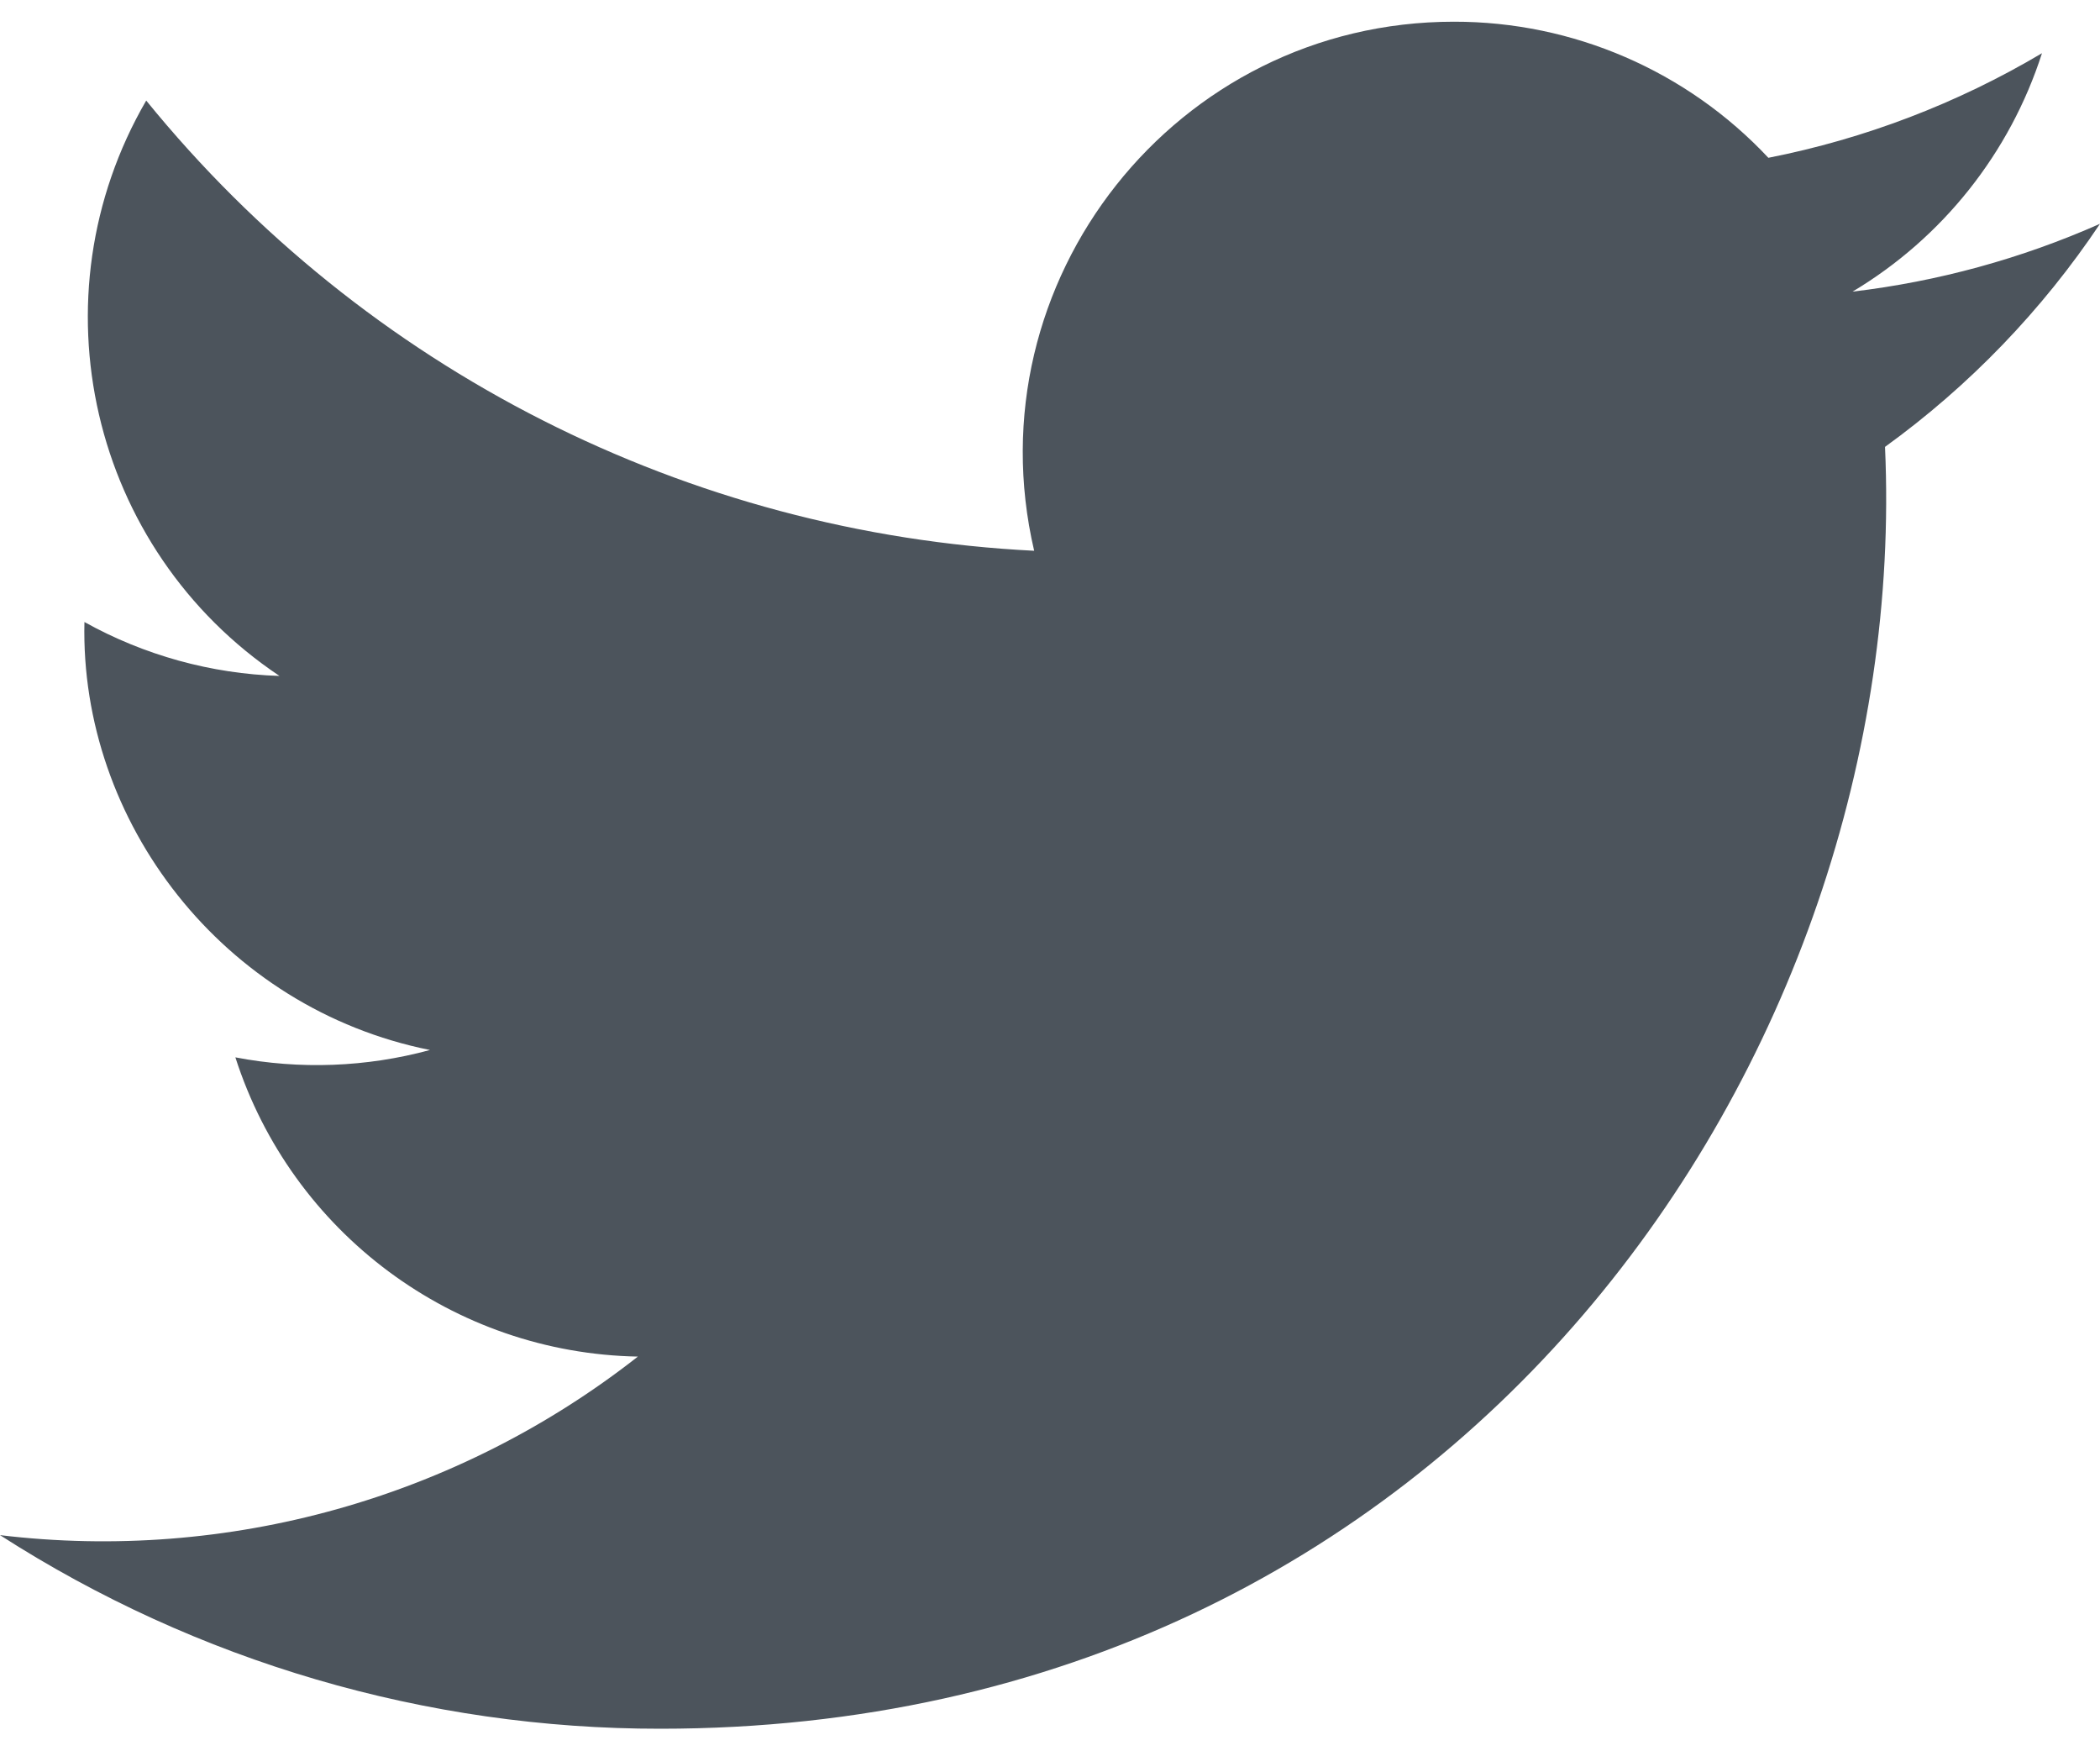
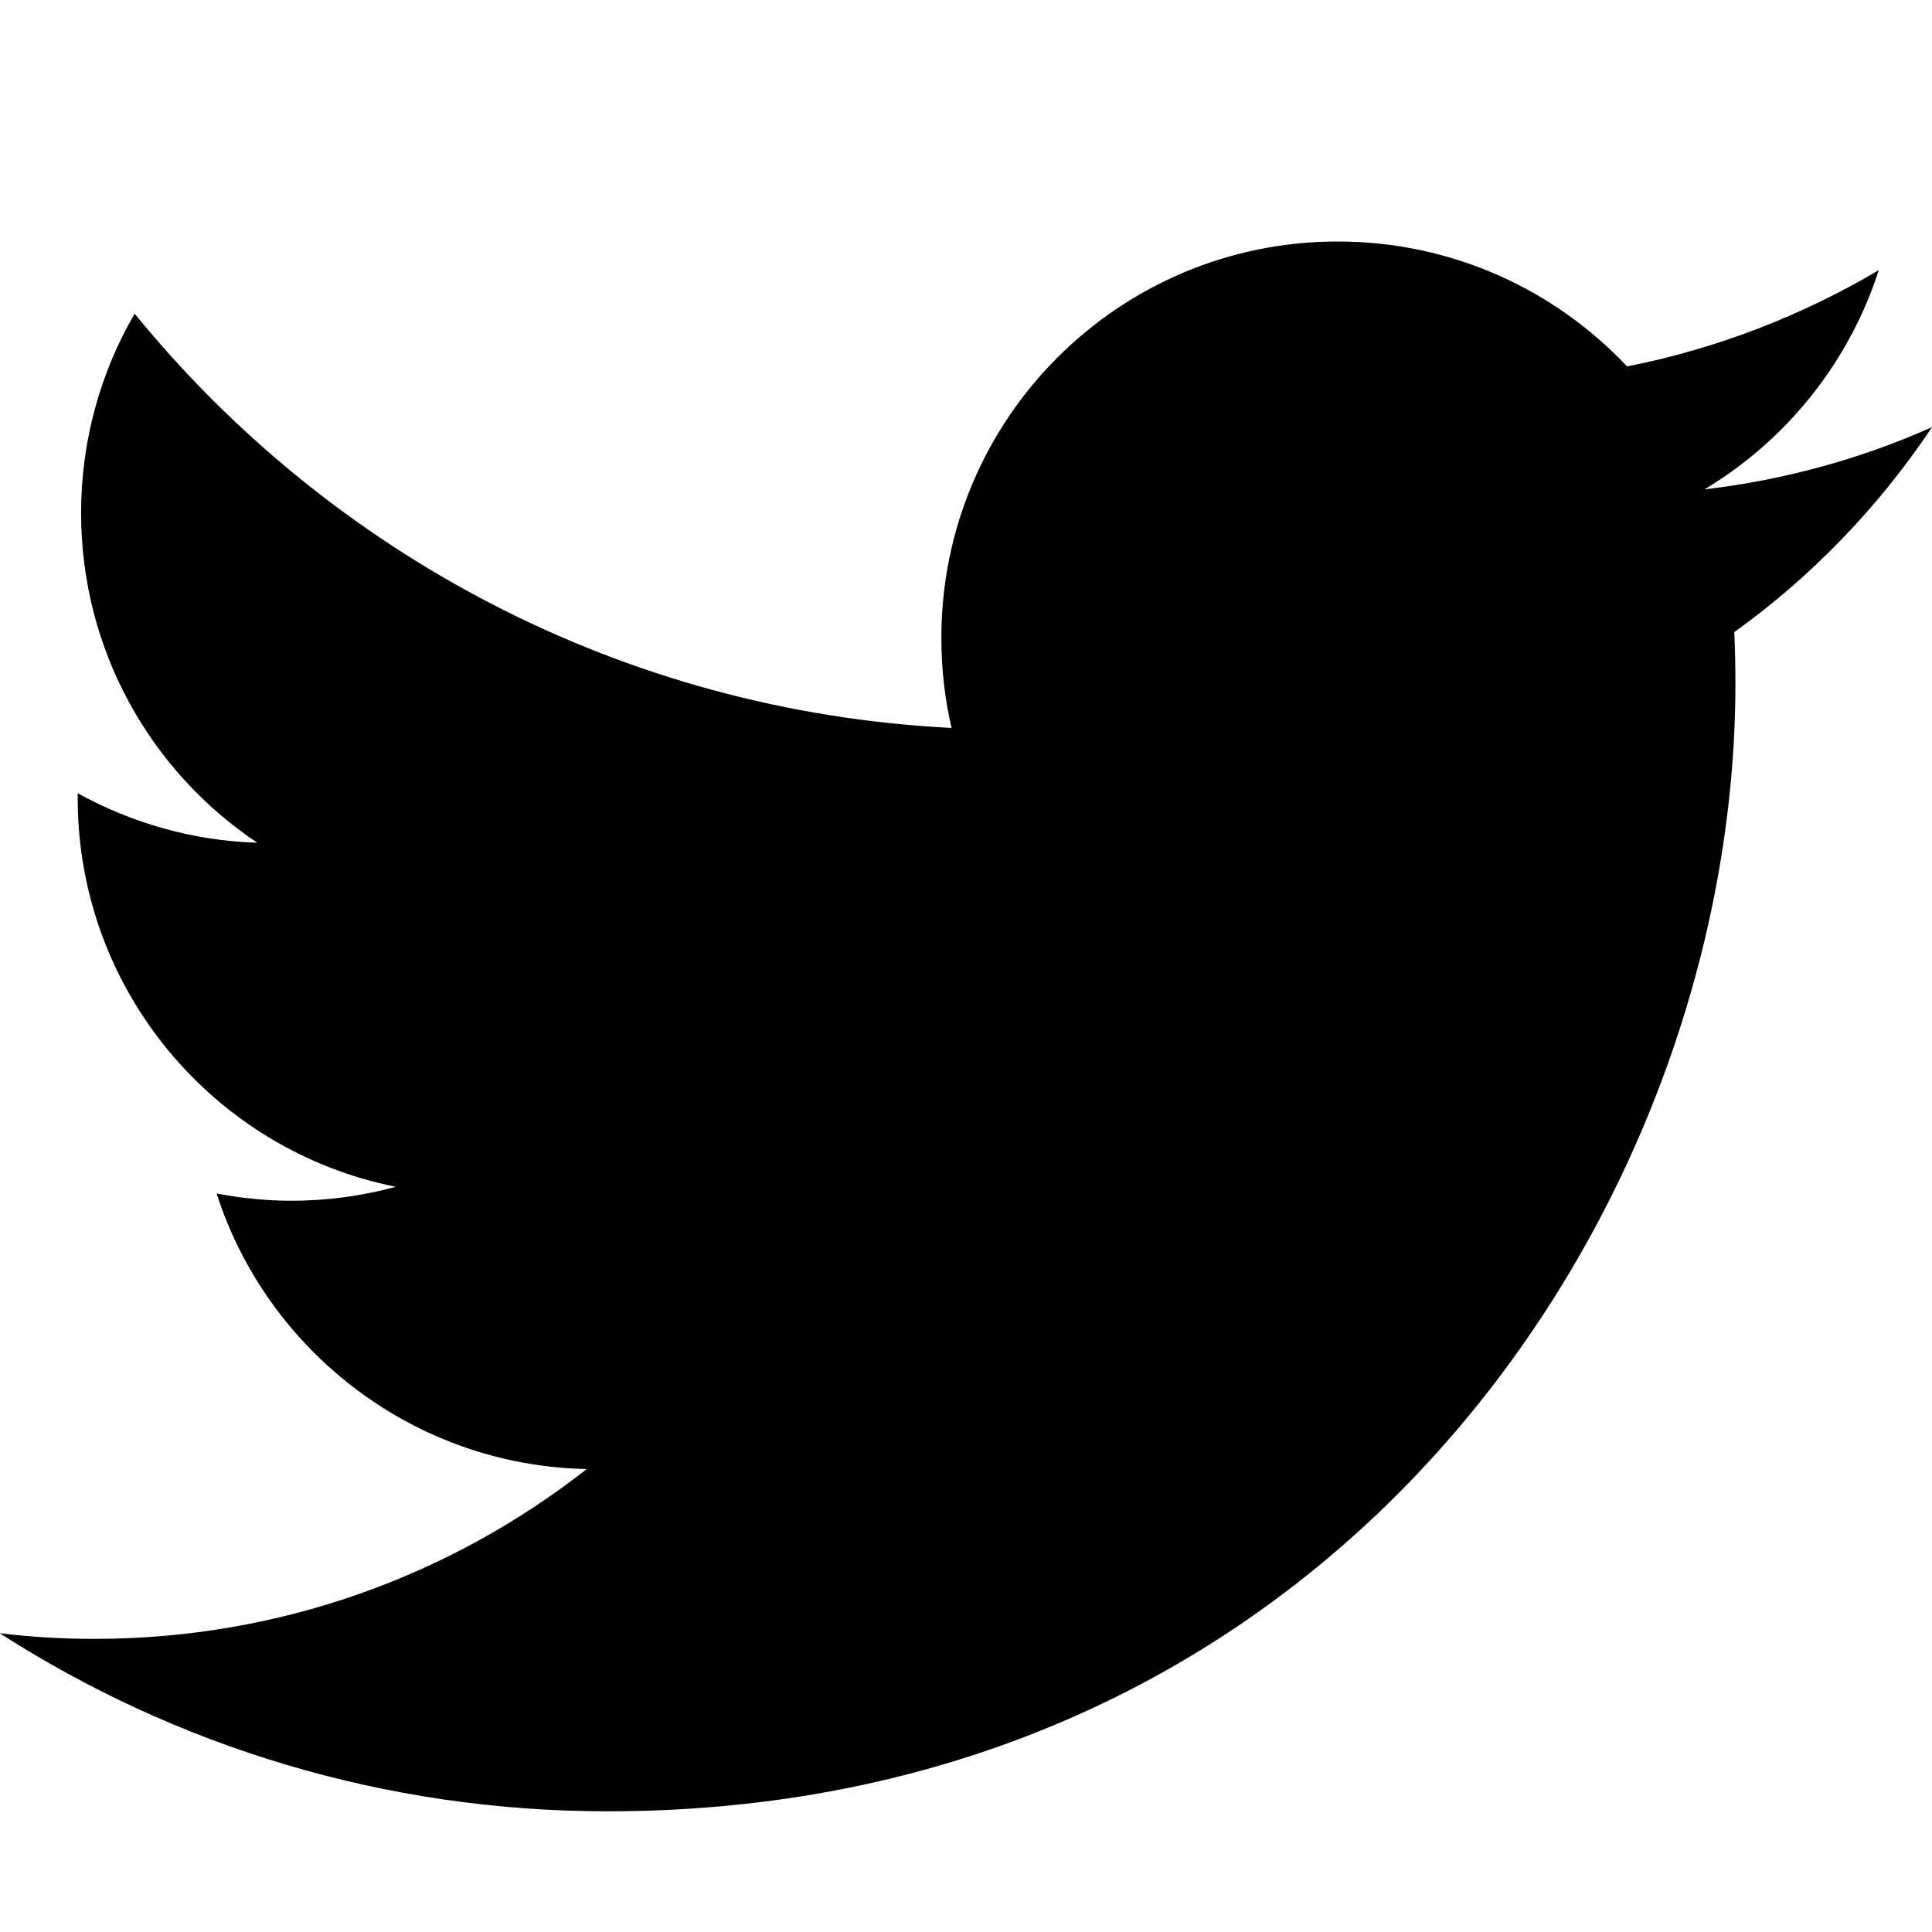
- <svg xmlns="http://www.w3.org/2000/svg" width="24" height="20">
-   <path d="M24 2.557a9.83 9.83 0 01-2.828.775A4.932 4.932 0 0023.337.608a9.864 9.864 0 01-3.127 1.195A4.916 4.916 0 0016.616.248c-3.179 0-5.515 2.966-4.797 6.045A13.978 13.978 0 011.671 1.149a4.93 4.93 0 001.523 6.574 4.903 4.903 0 01-2.229-.616c-.054 2.281 1.581 4.415 3.949 4.89a4.935 4.935 0 01-2.224.084 4.928 4.928 0 004.6 3.419A9.9 9.9 0 010 17.54a13.94 13.94 0 007.548 2.212c9.142 0 14.307-7.721 13.995-14.646A10.025 10.025 0 0024 2.557z" fill="#4C545C" fill-rule="nonzero" />
+ <svg xmlns="http://www.w3.org/2000/svg" version="1.1" viewBox="0 0 32 32">
+   <path d="M32 7.075c-1.175 0.525-2.444 0.875-3.769 1.031 1.356-0.813 2.394-2.1 2.887-3.631-1.269 0.75-2.675 1.3-4.169 1.594-1.2-1.275-2.906-2.069-4.794-2.069-3.625 0-6.563 2.938-6.563 6.563 0 0.512 0.056 1.012 0.169 1.494-5.456-0.275-10.294-2.888-13.531-6.862-0.563 0.969-0.887 2.1-0.887 3.3 0 2.275 1.156 4.287 2.919 5.463-1.075-0.031-2.087-0.331-2.975-0.819 0 0.025 0 0.056 0 0.081 0 3.181 2.263 5.838 5.269 6.437-0.55 0.15-1.131 0.231-1.731 0.231-0.425 0-0.831-0.044-1.237-0.119 0.838 2.606 3.263 4.506 6.131 4.563-2.25 1.762-5.075 2.813-8.156 2.813-0.531 0-1.050-0.031-1.569-0.094 2.913 1.869 6.362 2.95 10.069 2.95 12.075 0 18.681-10.006 18.681-18.681 0-0.287-0.006-0.569-0.019-0.85 1.281-0.919 2.394-2.075 3.275-3.394z" />
</svg>
